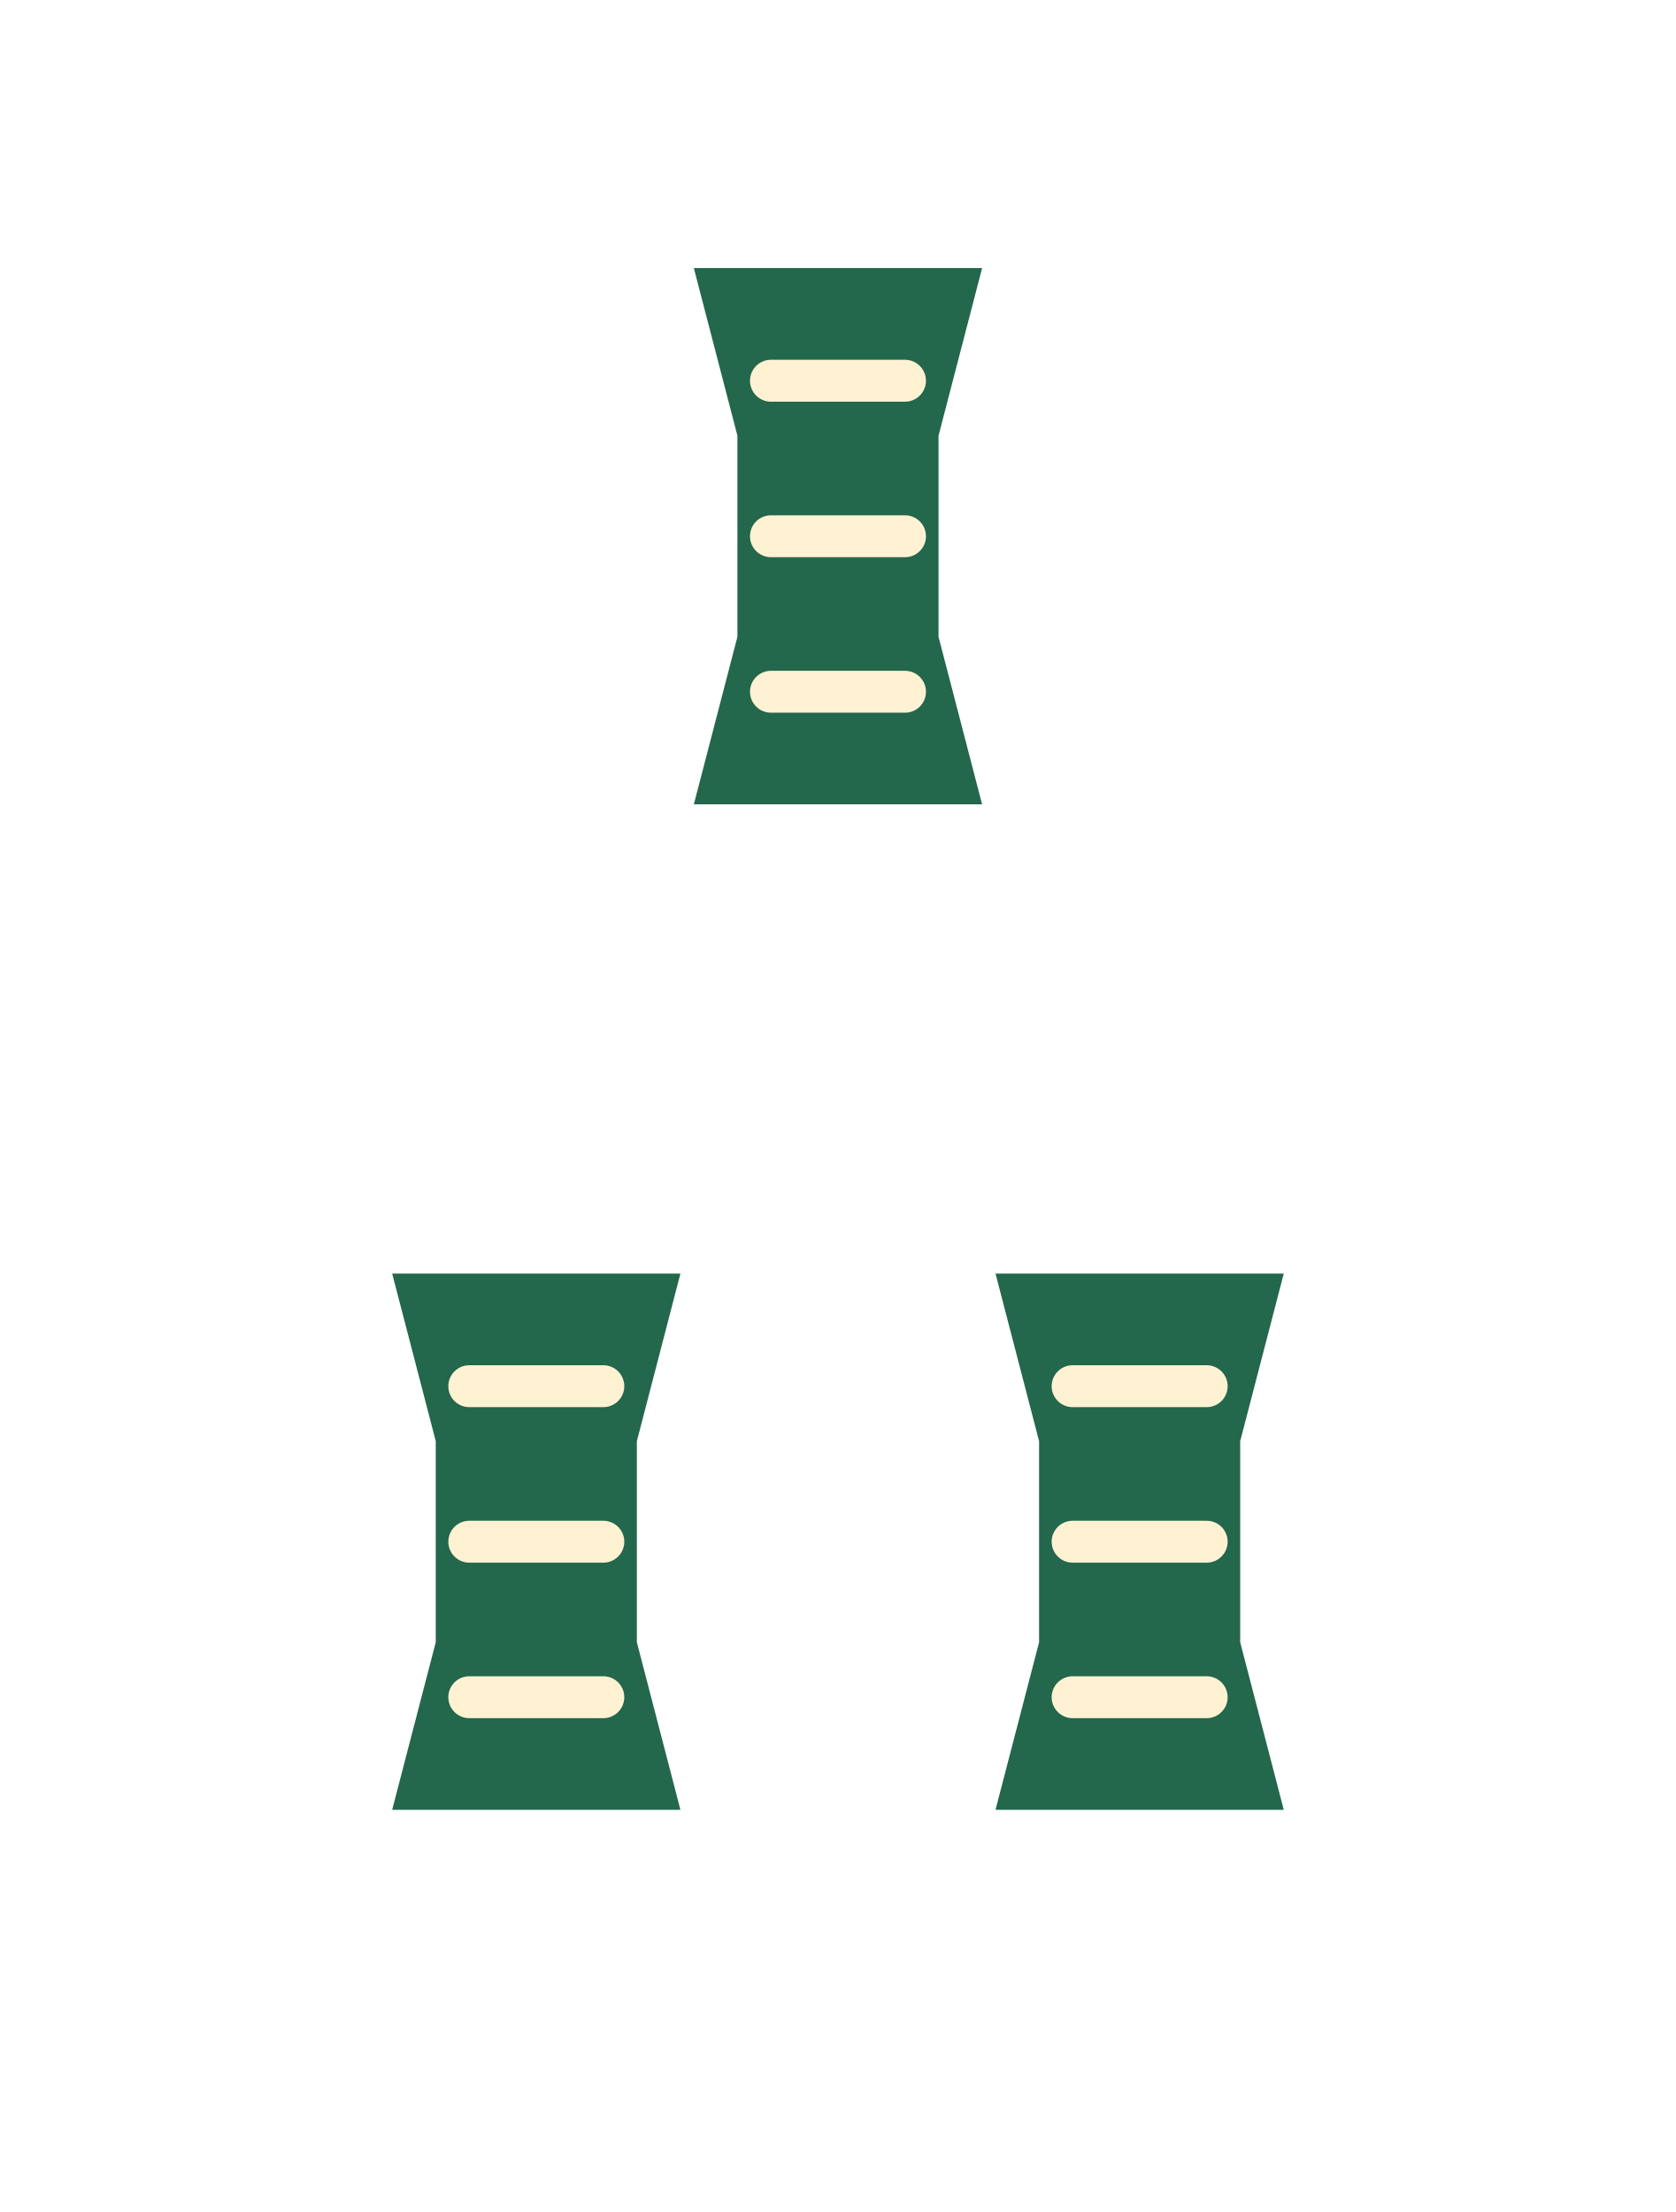
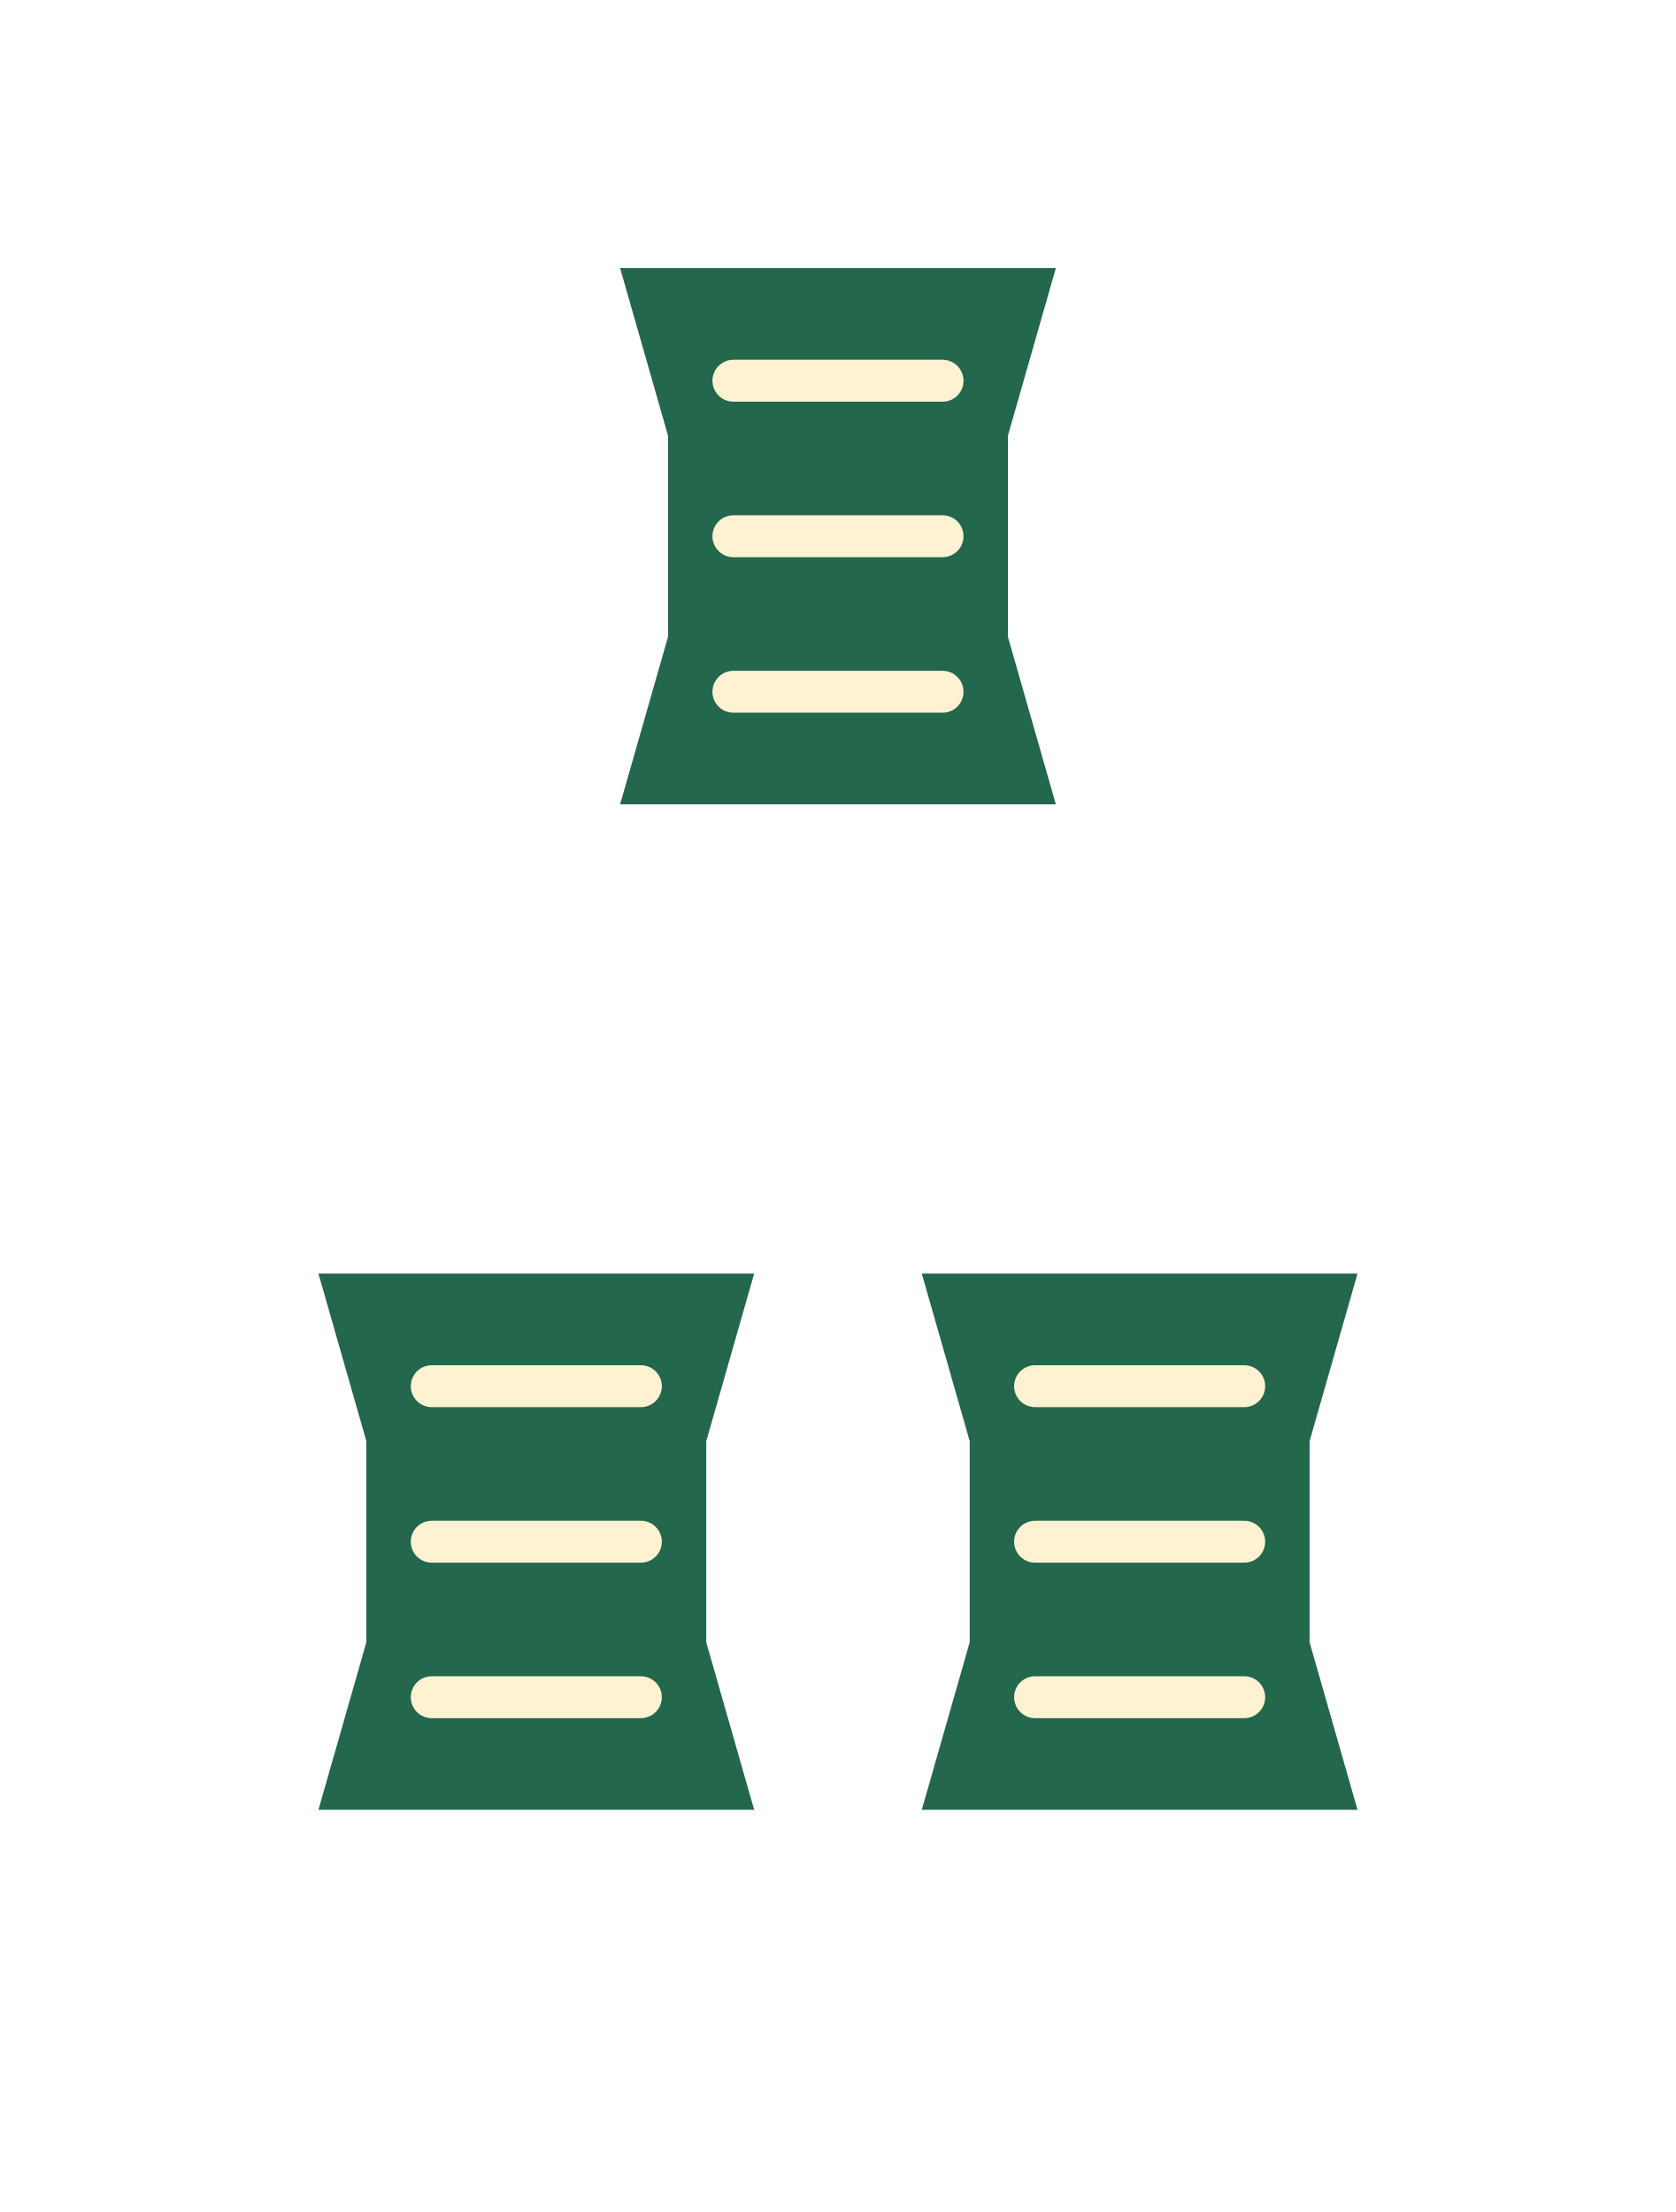
<svg xmlns="http://www.w3.org/2000/svg" viewBox="0 0 50 66">
  <g transform="translate(25 16) rotate(0)" fill="#23674d">
-     <path d="M-4.3 -8H4.3L3 -3 3 3 4.3 8H-4.3L-3 3 -3 -3Z" />
-     <path d="M-2 -4.64H2M-2 0H2M-2 4.64H2" stroke="#fff2d2" stroke-width="1.25" stroke-linecap="round" />
+     <path d="M-6.5 -8H6.5L5.07 -3 5.07 3 6.5 8H-6.5L-5.07 3 -5.07 -3Z" />
+     <path d="M-3.12 -4.64H3.12M-3.12 0H3.12M-3.12 4.64H3.12" stroke="#fff2d2" stroke-width="1.25" stroke-linecap="round" />
  </g>
  <g transform="translate(16 46) rotate(0)" fill="#23674d">
-     <path d="M-4.3 -8H4.3L3 -3 3 3 4.3 8H-4.3L-3 3 -3 -3Z" />
-     <path d="M-2 -4.64H2M-2 0H2M-2 4.64H2" stroke="#fff2d2" stroke-width="1.25" stroke-linecap="round" />
+     <path d="M-6.5 -8H6.5L5.07 -3 5.07 3 6.5 8H-6.5L-5.07 3 -5.07 -3Z" />
+     <path d="M-3.12 -4.64H3.12M-3.12 0H3.12M-3.12 4.64H3.12" stroke="#fff2d2" stroke-width="1.25" stroke-linecap="round" />
  </g>
  <g transform="translate(34 46) rotate(0)" fill="#23674d">
-     <path d="M-4.3 -8H4.3L3 -3 3 3 4.3 8H-4.3L-3 3 -3 -3Z" />
-     <path d="M-2 -4.64H2M-2 0H2M-2 4.64H2" stroke="#fff2d2" stroke-width="1.25" stroke-linecap="round" />
+     <path d="M-6.5 -8H6.5L5.07 -3 5.07 3 6.5 8H-6.5L-5.07 3 -5.07 -3Z" />
+     <path d="M-3.12 -4.64H3.12M-3.12 0H3.12M-3.12 4.64H3.12" stroke="#fff2d2" stroke-width="1.25" stroke-linecap="round" />
  </g>
</svg>
